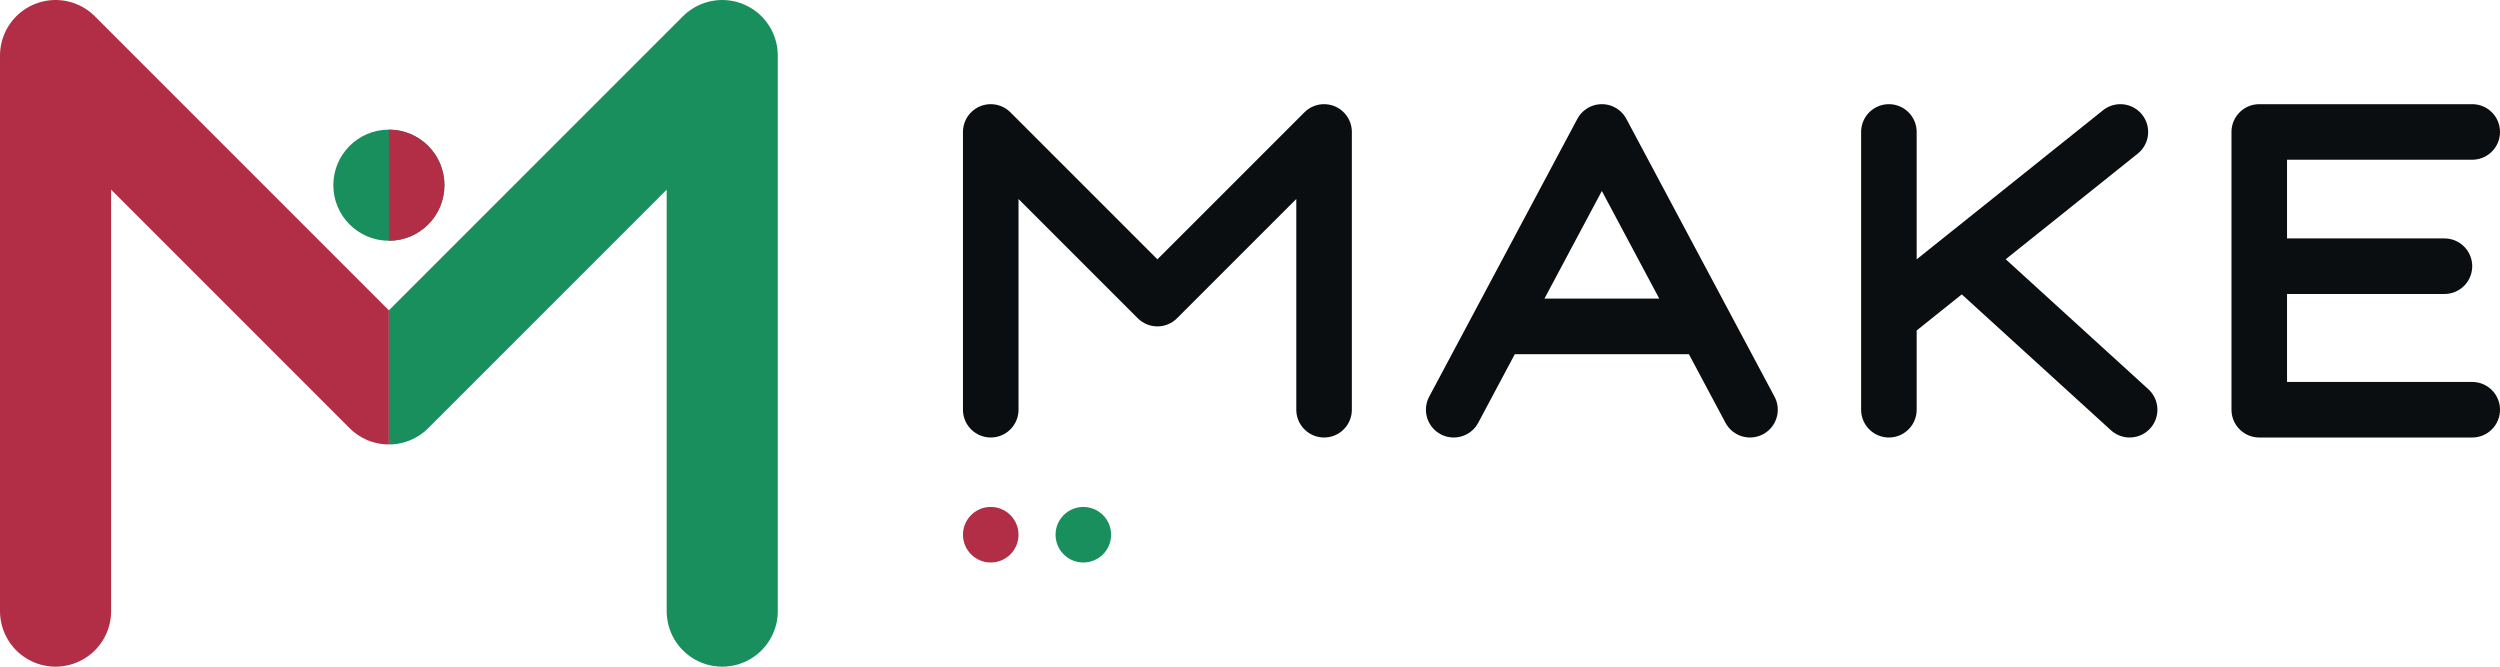
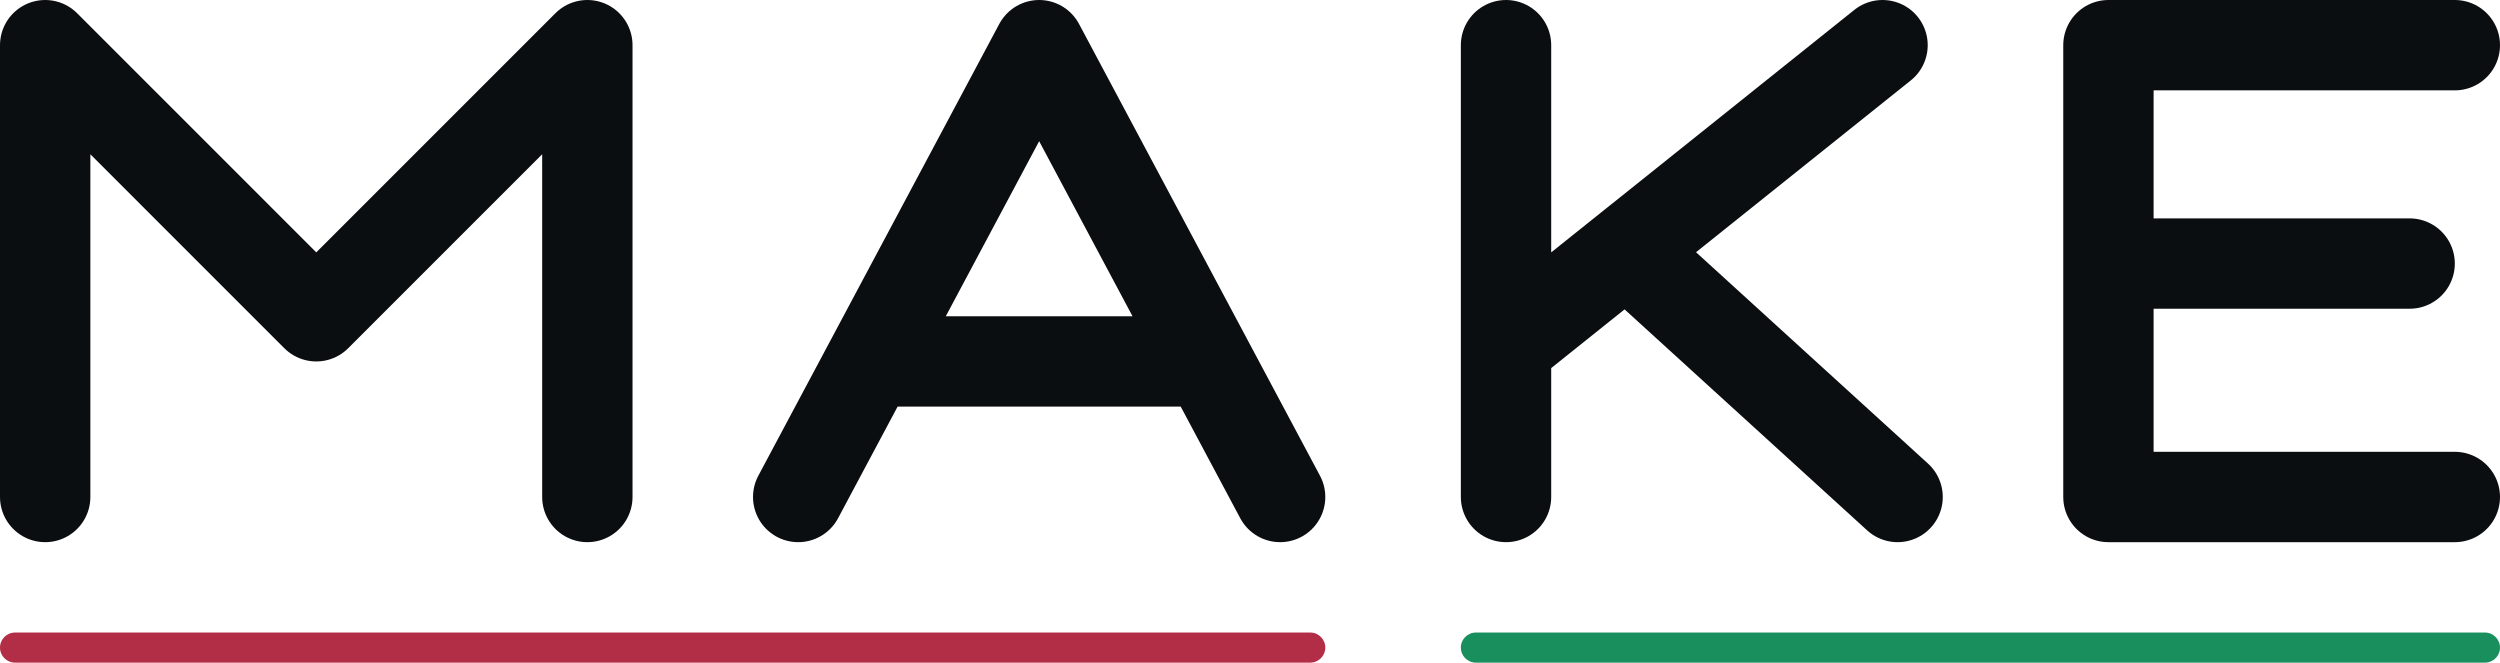
- <svg xmlns="http://www.w3.org/2000/svg" viewBox="0 0 540 144" width="540" height="144" role="img" aria-label="MAKE Innovation">
-   <g transform="translate(-36 -52)">
-     <defs>
-       <clipPath id="quhellk-ma">
-         <rect width="120" height="240" />
-       </clipPath>
-       <clipPath id="quhellk-ke">
-         <rect x="120" width="120" height="240" />
-       </clipPath>
-     </defs>
-     <path clip-path="url(#quhellk-ma)" d="M48 184L48 64L120 136" fill="none" stroke="#B12E46" stroke-width="24" stroke-linecap="round" stroke-linejoin="round" />
-     <path clip-path="url(#quhellk-ke)" d="M192 184L192 64L120 136" fill="none" stroke="#1A8F5E" stroke-width="24" stroke-linecap="round" stroke-linejoin="round" />
-     <g>
-       <circle cx="120" cy="92" r="12" fill="#1A8F5E" />
-       <path d="M120 80A12 12 0 0 1 120 104Z" fill="#B12E46" />
-     </g>
-   </g>
-   <g transform="translate(208 22.5)">
-     <path d="M6 66L6 6L42 42L78 6L78 66M106 66L138 6L170 66M116 48L160 48M200 6L200 66M250 6L200 46M216 33.2L252 66M326 6L280 6L280 66L326 66M280 35L320 35" fill="none" stroke="#0B0E10" stroke-width="12" stroke-linecap="round" stroke-linejoin="round" />
-     <circle cx="6" cy="93" r="6" fill="#B12E46" />
-     <circle cx="26" cy="93" r="6" fill="#1A8F5E" />
-   </g>
+ <svg xmlns="http://www.w3.org/2000/svg" viewBox="0 0 332 88" width="332" height="88" role="img" aria-label="MAKE Innovation">
+   <path d="M6 66L6 6L42 42L78 6L78 66M106 66L138 6L170 66M116 48L160 48M200 6L200 66M250 6L200 46M216 33.2L252 66M326 6L280 6L280 66L326 66M280 35L320 35" fill="none" stroke="#0B0E10" stroke-width="12" stroke-linecap="round" stroke-linejoin="round" />
+   <rect x="0" y="84" width="176" height="4" rx="2" fill="#B12E46" />
+   <rect x="194" y="84" width="138" height="4" rx="2" fill="#1A8F5E" />
</svg>
